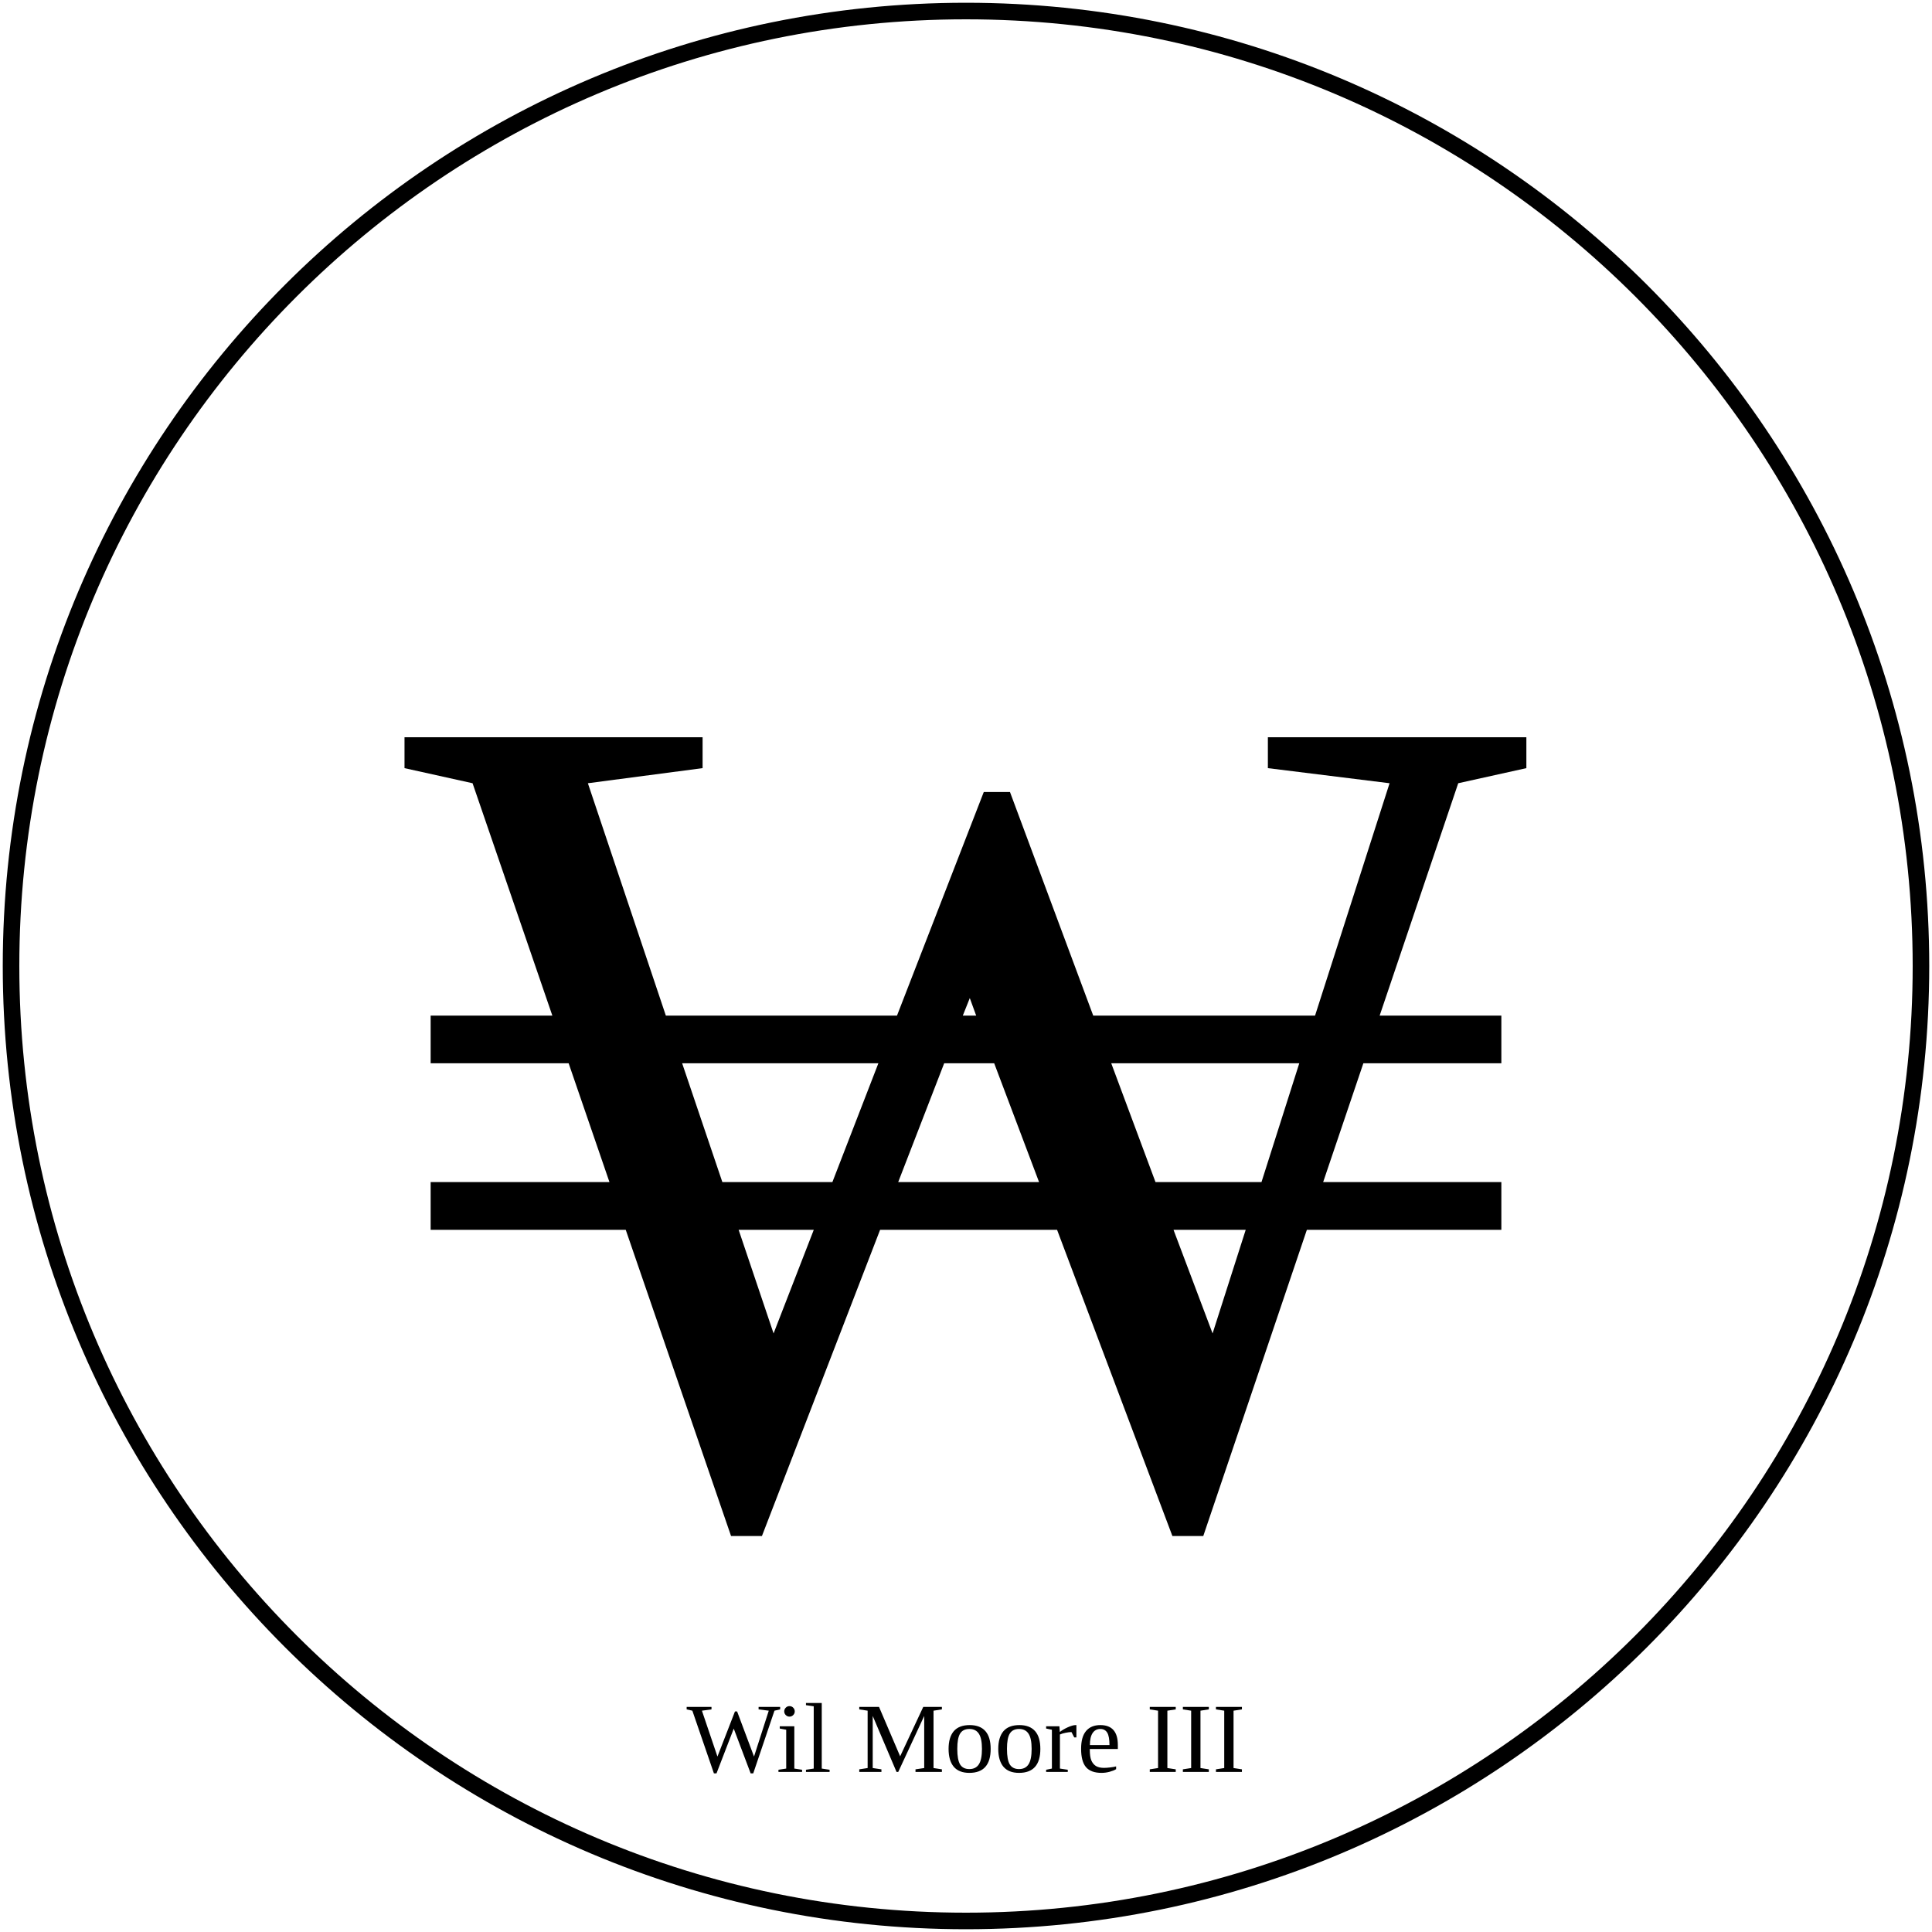
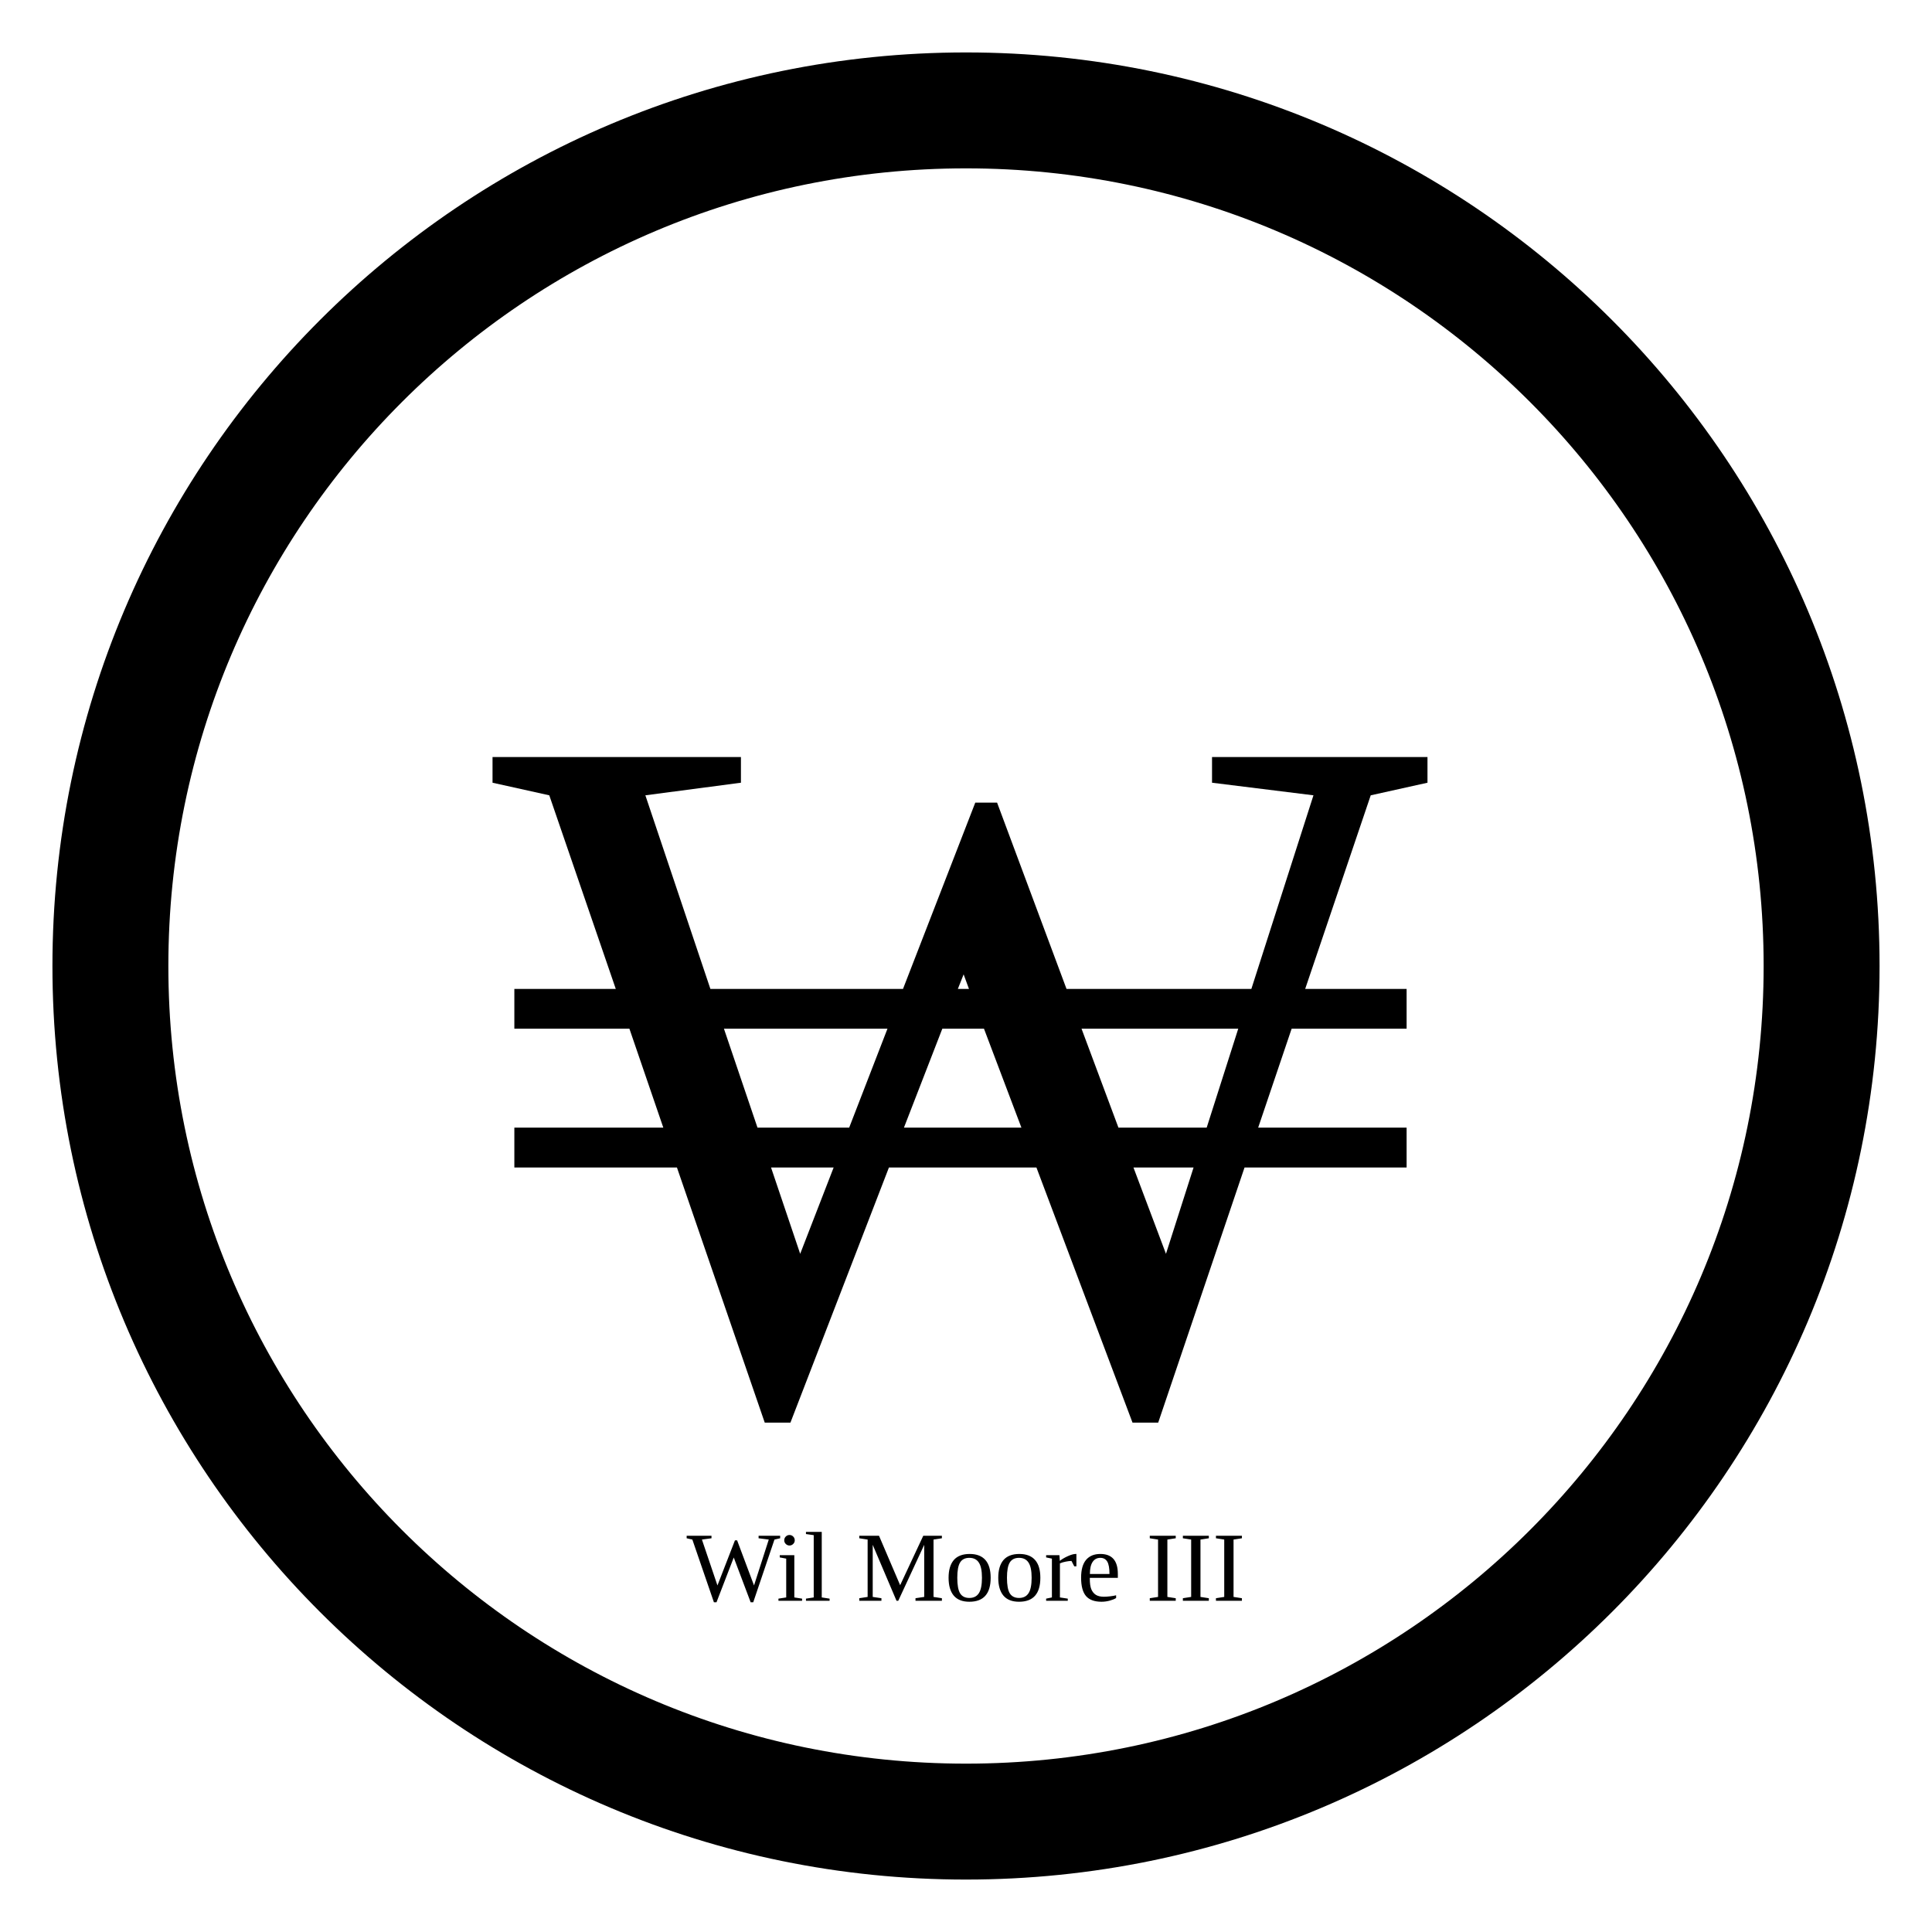
<svg xmlns="http://www.w3.org/2000/svg" version="1.1" id="U+20A9" viewBox="0 0 350 350" width="350" height="350" text-anchor="middle" font-family="Times New Roman" style="background-color: transparent important!;">
-   <circle id="badge" fill="none" fill-opacity="0" stroke="#000" stroke-width="3" shape-rendering="geometricPrecision" cx="175" cy="175" r="173" />
-   <text id="number" font-size="18em" fill="#000" x="175" y="275" dy="0">₩</text>
-   <text id="name" font-size="1.5em" fill="#000" x="175" y="321" dy="0">Wil Moore III</text>
+   <circle id="badge" fill="none" fill-opacity="0" stroke="#000" stroke-width="21" shape-rendering="geometricPrecision" cx="175" cy="175" r="155" />
+   <text id="number-0" font-size="15em" fill="#000" x="174" y="255" dy="0">₩</text>
+   <text id="name" font-size="1.5em" fill="#000" x="175" y="290" dy="0">Wil Moore III</text>
</svg>
